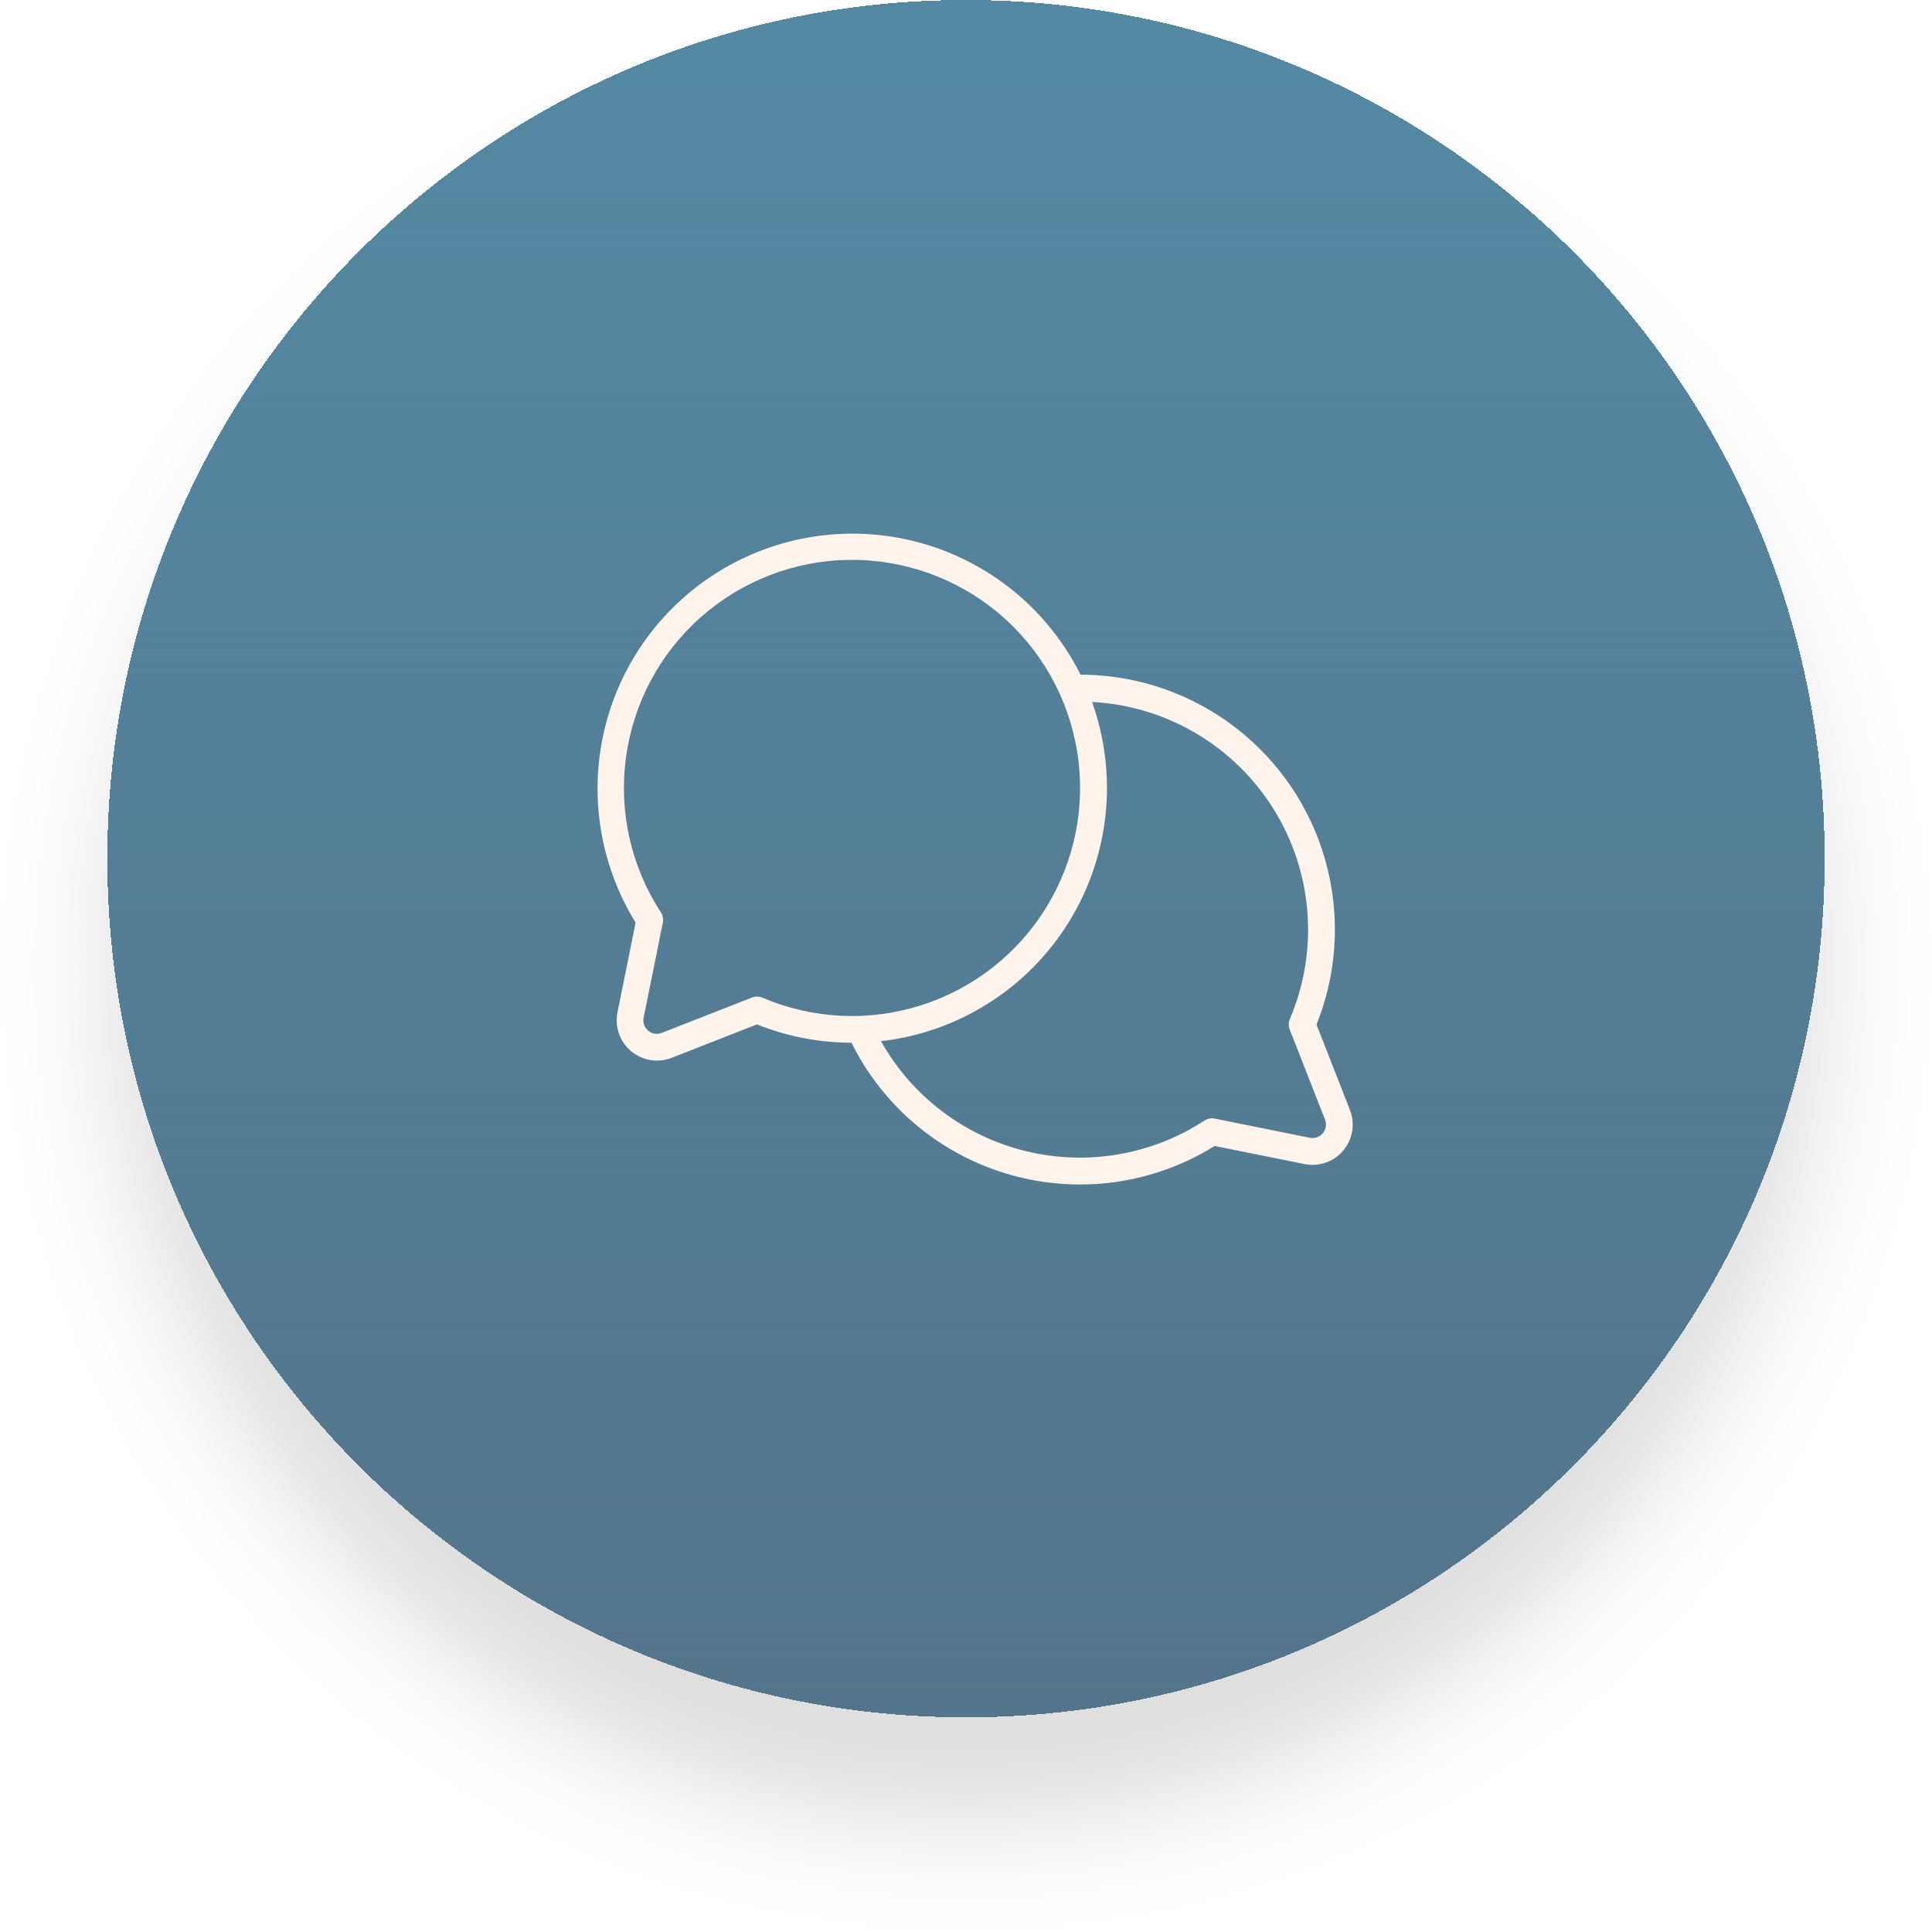
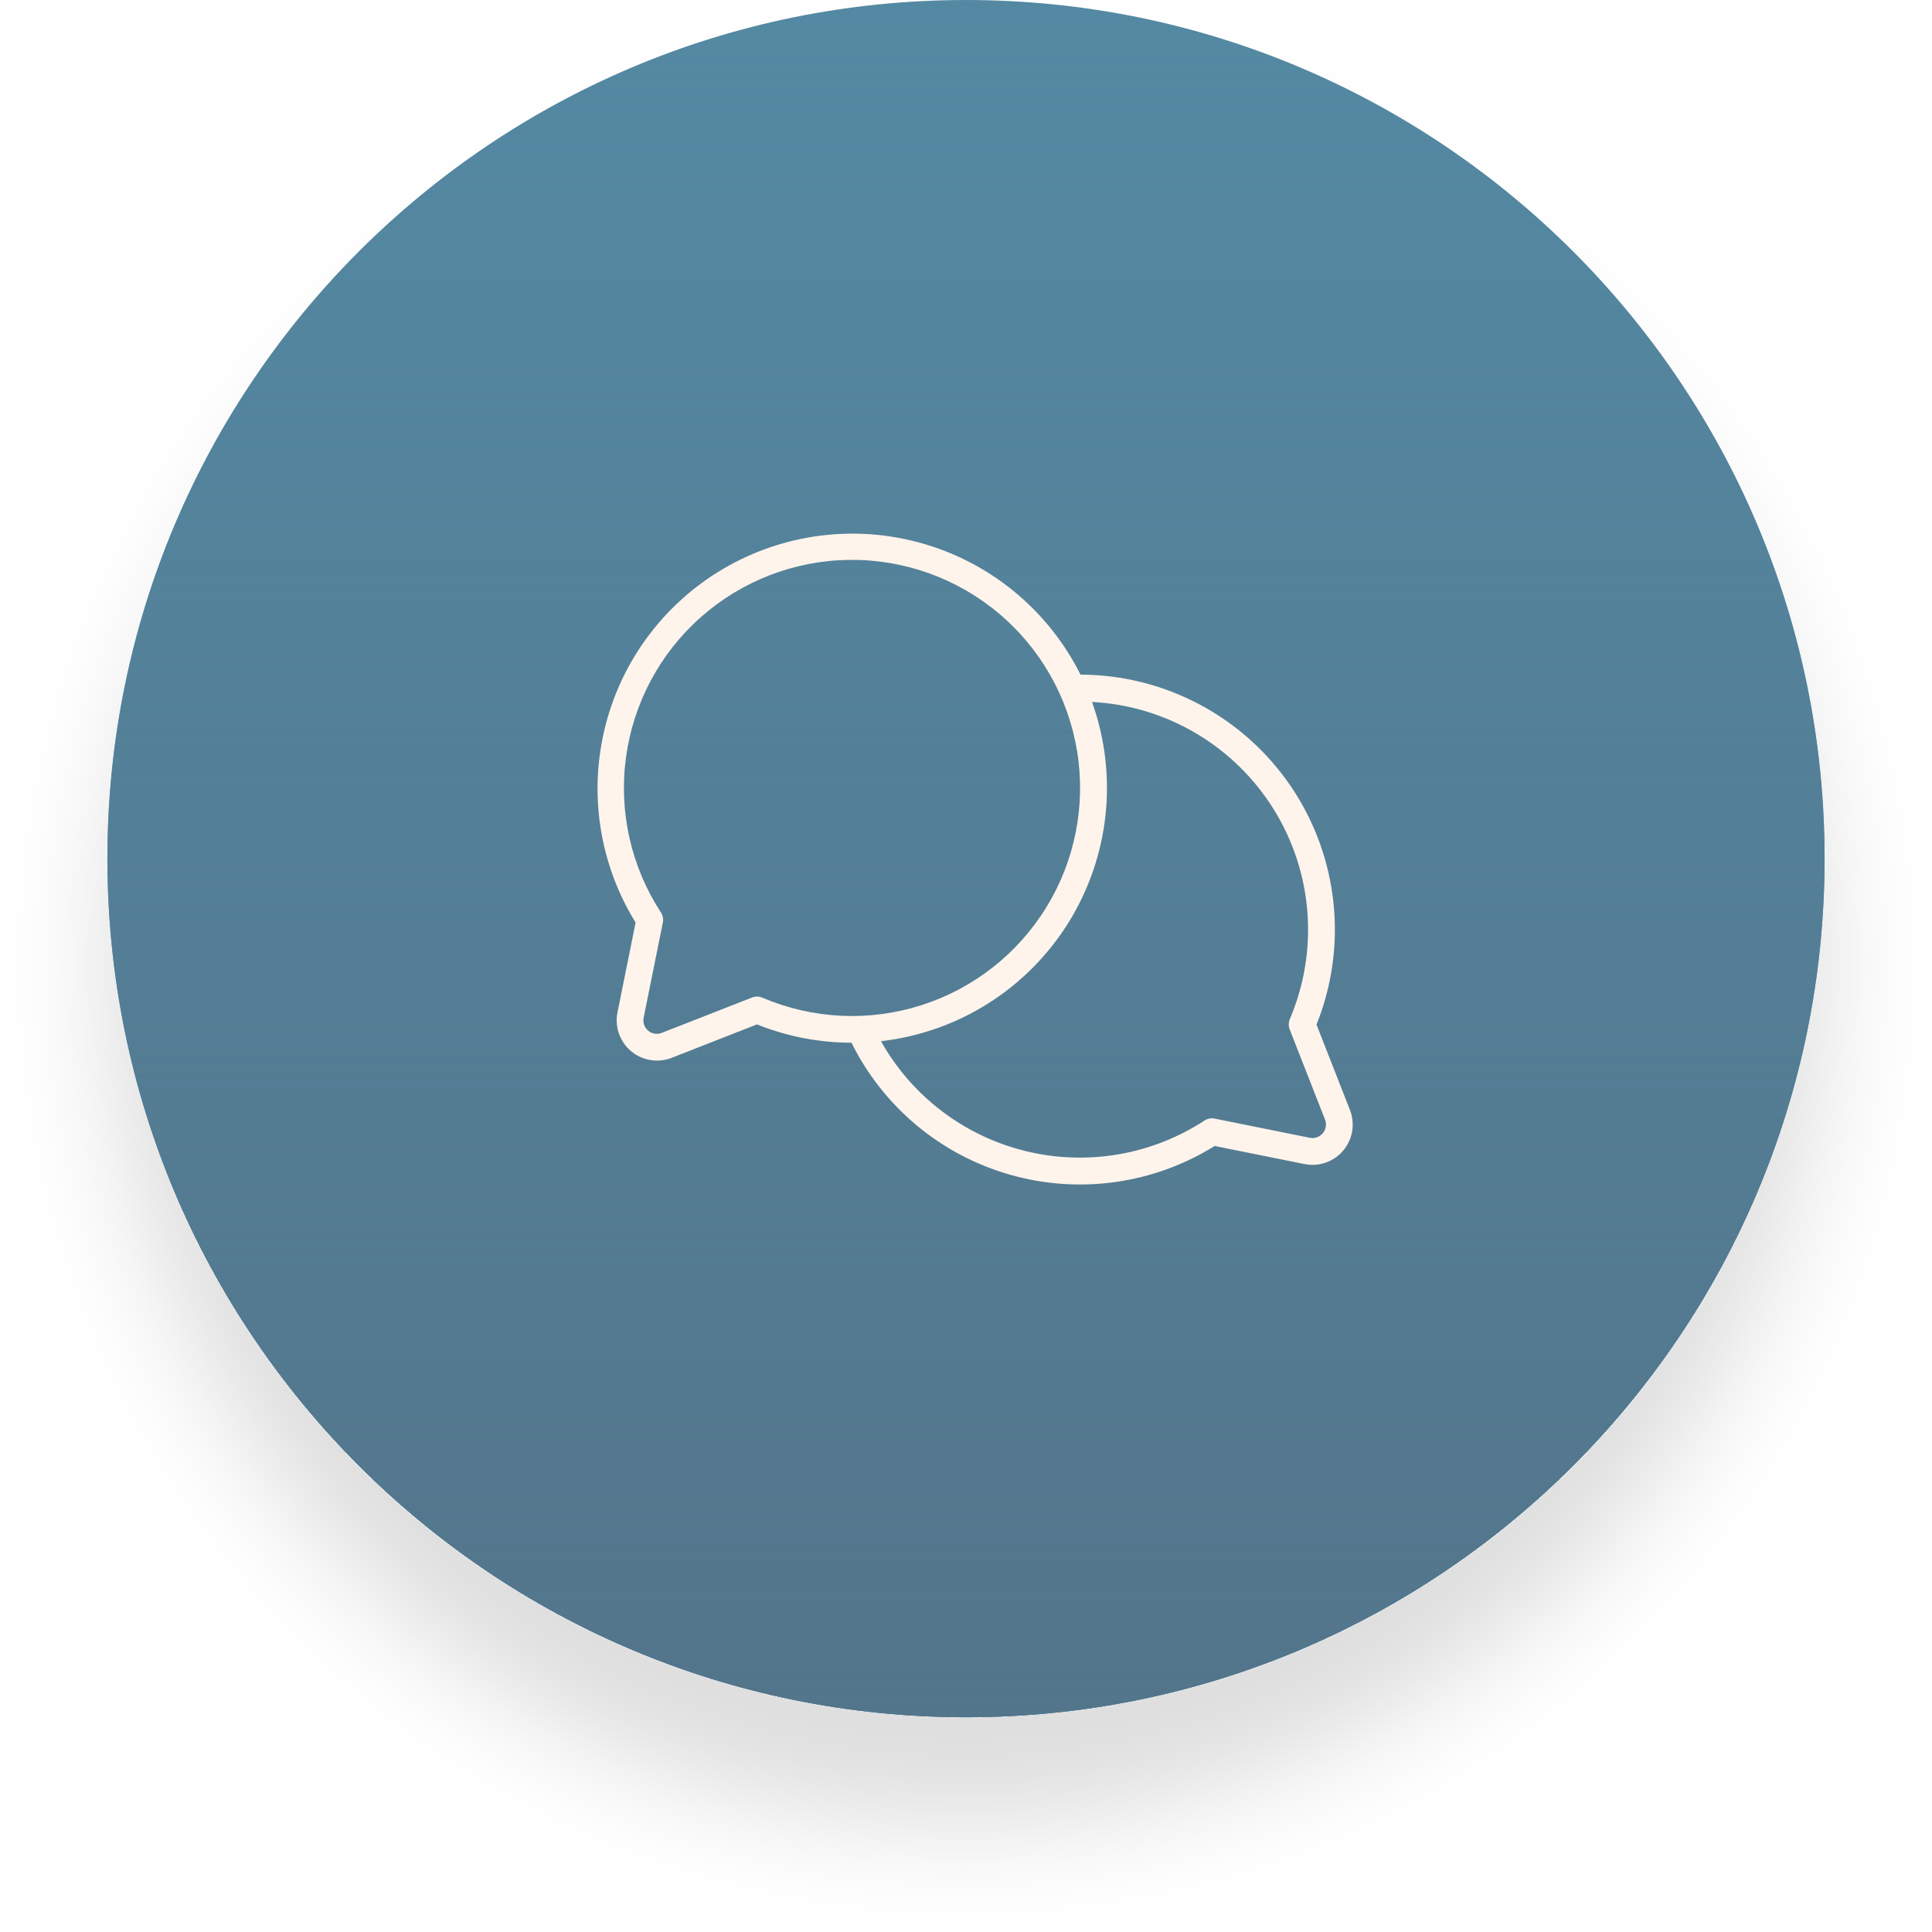
<svg xmlns="http://www.w3.org/2000/svg" width="72" height="72" viewBox="0 0 72 72" fill="none">
  <g filter="url(#filter0_d_1409_1197)">
-     <rect x="4" width="64" height="64" rx="32" fill="#5489A3" shape-rendering="crispEdges" />
-     <rect x="4" width="64" height="64" rx="32" fill="url(#paint0_linear_1409_1197)" shape-rendering="crispEdges" />
+     <rect x="4" width="64" height="64" rx="32" fill="#5489A3" />
+     <rect x="4" width="64" height="64" rx="32" fill="url(#paint0_linear_1409_1197)" />
    <path d="M49.062 38.184C49.641 36.744 49.858 35.184 49.694 33.64C49.531 32.097 48.991 30.617 48.124 29.33C47.256 28.044 46.086 26.989 44.716 26.259C43.347 25.529 41.819 25.145 40.267 25.142C39.694 23.994 38.893 22.974 37.914 22.143C36.935 21.313 35.799 20.689 34.572 20.311C33.346 19.932 32.055 19.805 30.779 19.939C29.502 20.073 28.266 20.464 27.145 21.089C26.023 21.714 25.04 22.559 24.255 23.575C23.469 24.59 22.898 25.754 22.575 26.996C22.252 28.238 22.183 29.533 22.375 30.802C22.566 32.072 23.012 33.289 23.687 34.381L23.012 37.729C22.959 37.993 22.978 38.267 23.067 38.521C23.156 38.775 23.312 39.001 23.518 39.174C23.725 39.348 23.974 39.462 24.24 39.505C24.506 39.549 24.779 39.52 25.03 39.422L28.21 38.176C29.33 38.626 30.526 38.858 31.733 38.859C32.321 40.047 33.151 41.098 34.17 41.946C35.188 42.793 36.373 43.418 37.648 43.78C38.922 44.143 40.259 44.234 41.571 44.05C42.883 43.865 44.142 43.407 45.267 42.707L48.615 43.381C48.879 43.435 49.153 43.416 49.407 43.327C49.661 43.238 49.887 43.082 50.06 42.875C50.234 42.669 50.348 42.419 50.392 42.153C50.435 41.887 50.406 41.614 50.308 41.364L49.062 38.184ZM28.033 37.172L24.665 38.491C24.581 38.526 24.489 38.536 24.399 38.522C24.309 38.508 24.225 38.47 24.155 38.411C24.086 38.353 24.033 38.276 24.004 38.19C23.974 38.105 23.969 38.012 23.988 37.923L24.703 34.377C24.727 34.249 24.702 34.117 24.632 34.007C23.518 32.3 23.055 30.25 23.328 28.23C23.6 26.21 24.588 24.355 26.114 23.003C27.639 21.651 29.599 20.892 31.637 20.865C33.675 20.838 35.655 21.543 37.216 22.854C38.777 24.164 39.816 25.992 40.142 28.004C40.468 30.016 40.061 32.078 38.993 33.814C37.926 35.551 36.271 36.846 34.329 37.464C32.386 38.082 30.287 37.982 28.413 37.181C28.292 37.129 28.156 37.125 28.033 37.172ZM49.295 42.233C49.237 42.302 49.16 42.355 49.075 42.384C48.989 42.414 48.897 42.42 48.808 42.401L45.262 41.686C45.134 41.661 45.001 41.687 44.892 41.757C43.917 42.394 42.822 42.824 41.674 43.02C40.526 43.216 39.351 43.174 38.22 42.897C37.089 42.62 36.027 42.114 35.1 41.409C34.173 40.705 33.401 39.817 32.831 38.802C34.254 38.64 35.621 38.158 36.831 37.392C38.042 36.627 39.063 35.597 39.82 34.382C40.576 33.166 41.048 31.794 41.2 30.37C41.351 28.946 41.179 27.506 40.696 26.159C42.062 26.23 43.39 26.631 44.568 27.326C45.745 28.021 46.738 28.989 47.461 30.15C48.185 31.31 48.618 32.628 48.723 33.991C48.829 35.355 48.603 36.723 48.067 37.981C48.017 38.101 48.015 38.236 48.061 38.358L49.381 41.726C49.414 41.81 49.423 41.902 49.408 41.991C49.393 42.08 49.354 42.164 49.295 42.233Z" fill="#FFF4EB" />
  </g>
  <defs>
    <filter id="filter0_d_1409_1197" x="0" y="0" width="72" height="72" filterUnits="userSpaceOnUse" color-interpolation-filters="sRGB">
      <feFlood flood-opacity="0" result="BackgroundImageFix" />
      <feColorMatrix in="SourceAlpha" type="matrix" values="0 0 0 0 0 0 0 0 0 0 0 0 0 0 0 0 0 0 127 0" result="hardAlpha" />
      <feOffset dy="4" />
      <feGaussianBlur stdDeviation="2" />
      <feComposite in2="hardAlpha" operator="out" />
      <feColorMatrix type="matrix" values="0 0 0 0 0 0 0 0 0 0 0 0 0 0 0 0 0 0 0.13 0" />
      <feBlend mode="normal" in2="BackgroundImageFix" result="effect1_dropShadow_1409_1197" />
      <feBlend mode="normal" in="SourceGraphic" in2="effect1_dropShadow_1409_1197" result="shape" />
    </filter>
    <linearGradient id="paint0_linear_1409_1197" x1="36" y1="0" x2="36" y2="64" gradientUnits="userSpaceOnUse">
      <stop stop-color="#53758B" stop-opacity="0" />
      <stop offset="1" stop-color="#53758B" />
    </linearGradient>
  </defs>
</svg>
